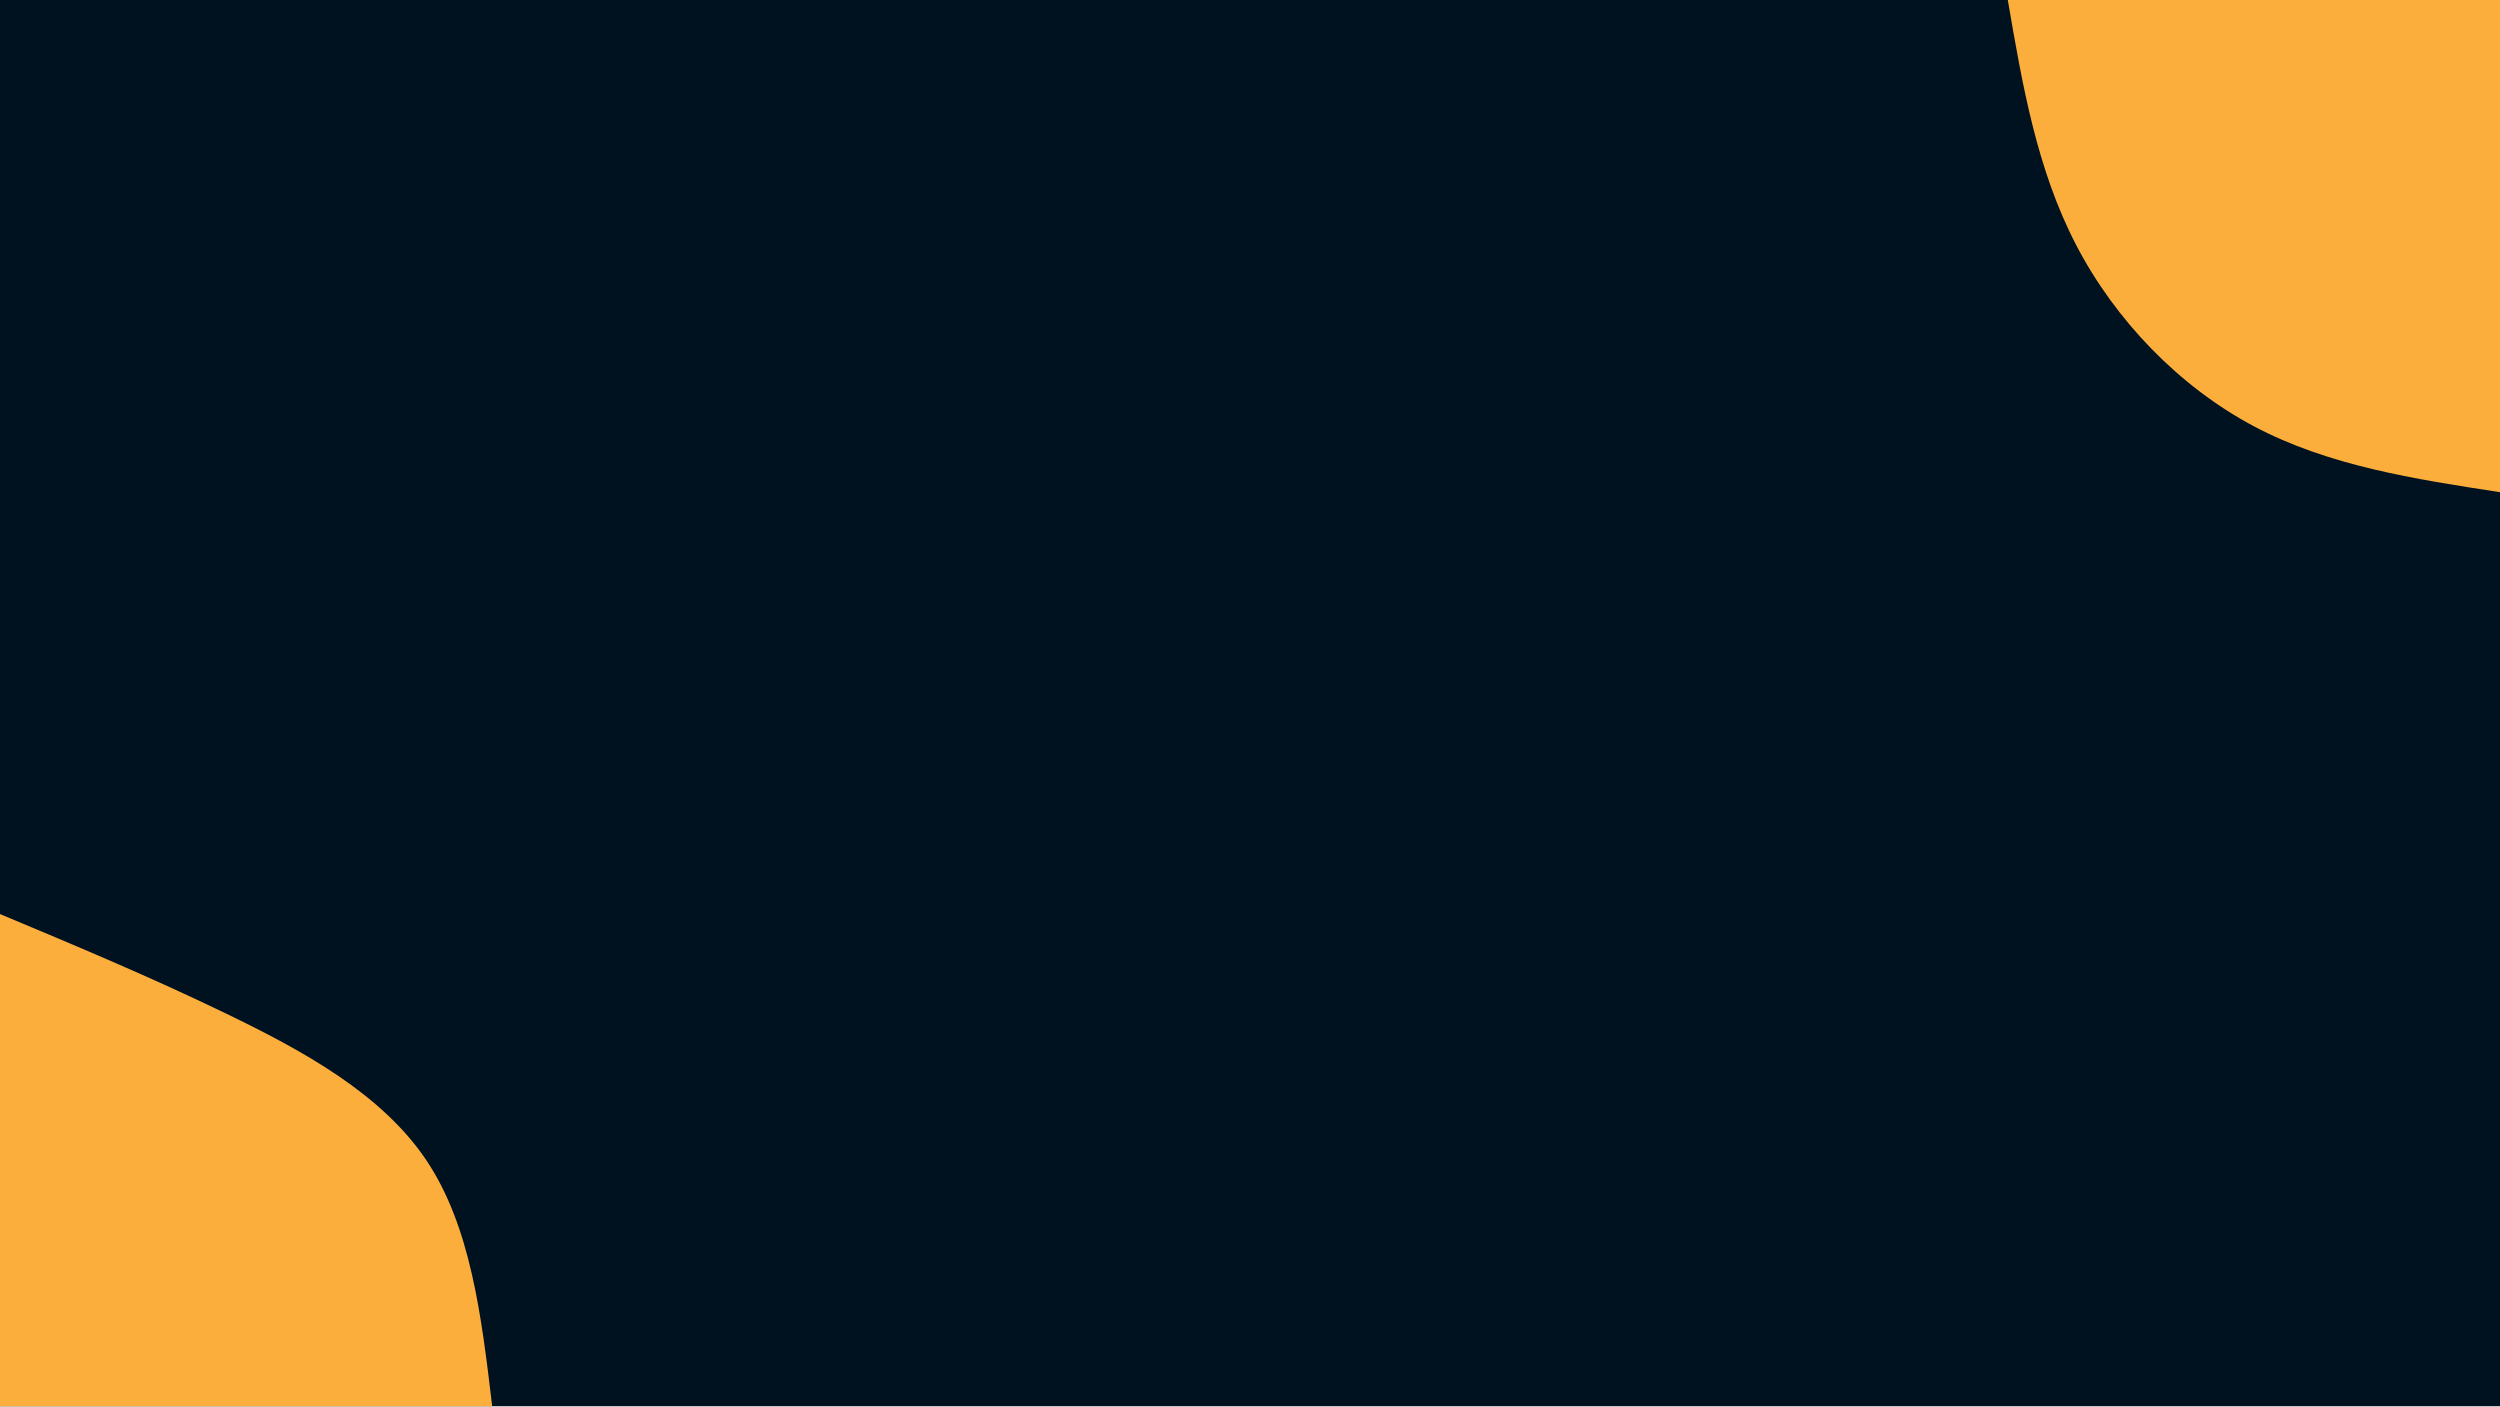
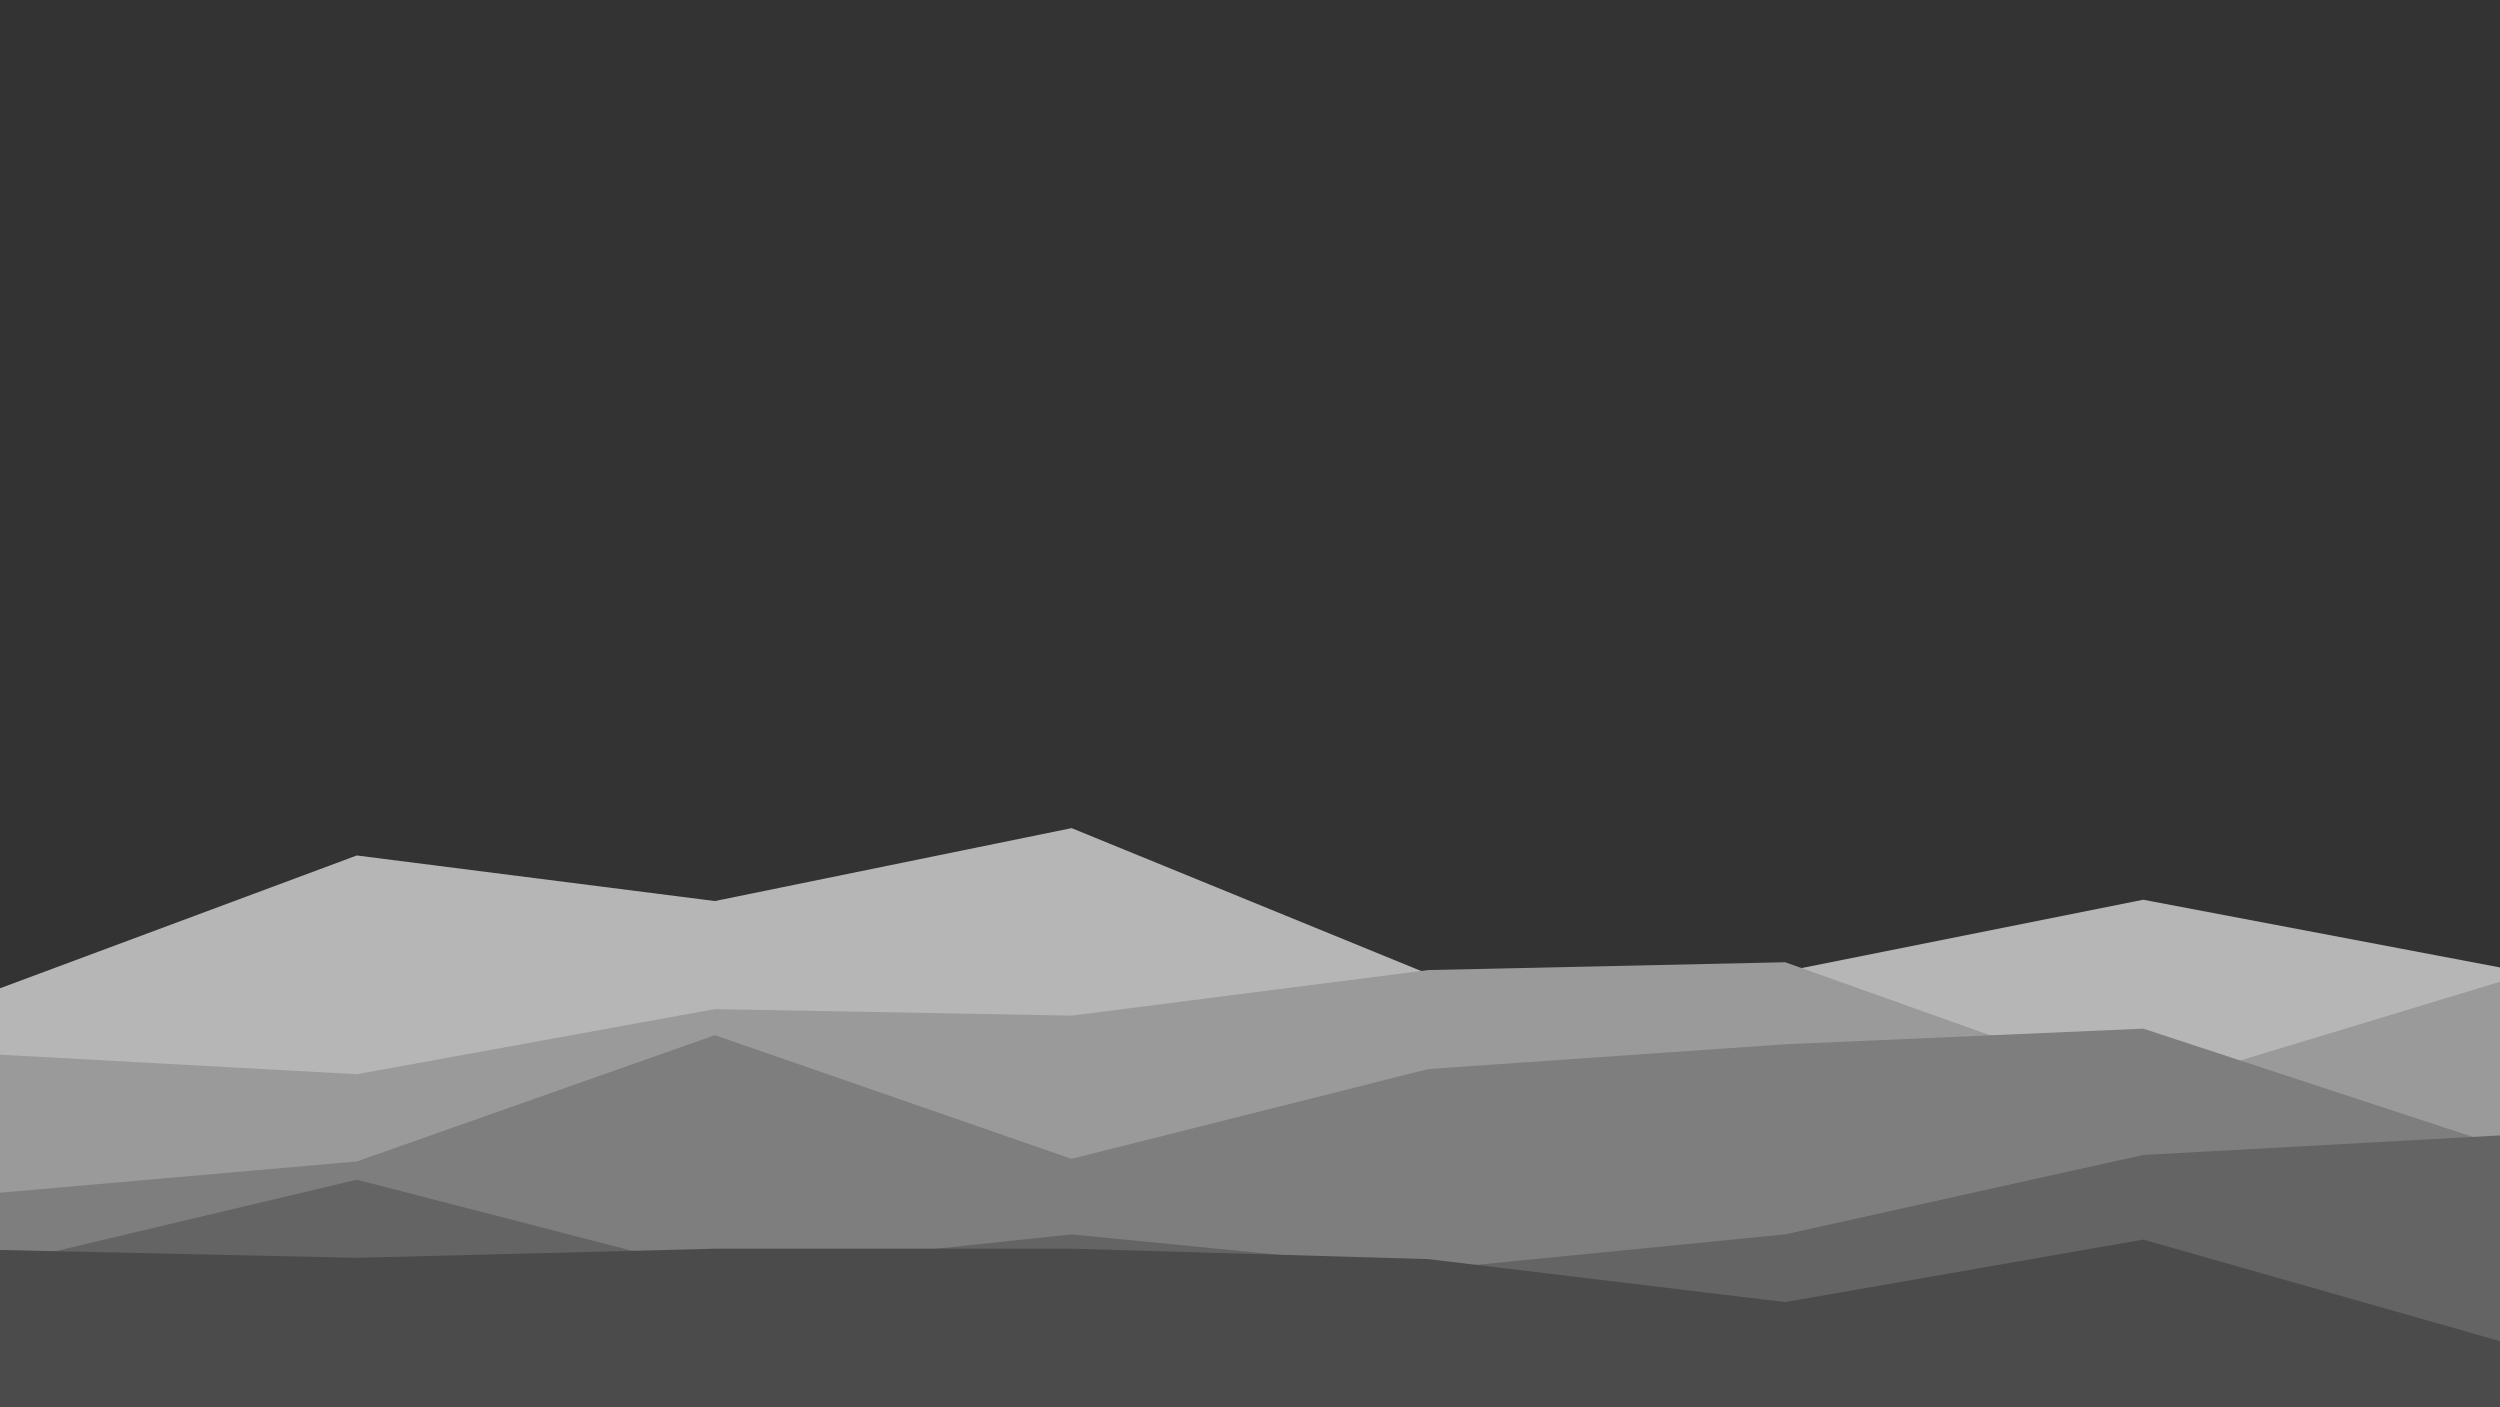
<svg xmlns="http://www.w3.org/2000/svg" id="visual" viewBox="0 0 1920 1080" width="1920" height="1080" version="1.1">
-   <rect x="0" y="0" width="1920" height="1080" fill="#001220" />
-   <defs>
-     <linearGradient id="grad1_0" x1="43.8%" y1="0%" x2="100%" y2="100%">
-       <stop offset="14.444%" stop-color="#001220" stop-opacity="1" />
-       <stop offset="85.556%" stop-color="#001220" stop-opacity="1" />
-     </linearGradient>
-   </defs>
-   <defs>
-     <linearGradient id="grad2_0" x1="0%" y1="0%" x2="56.3%" y2="100%">
-       <stop offset="14.444%" stop-color="#001220" stop-opacity="1" />
-       <stop offset="85.556%" stop-color="#001220" stop-opacity="1" />
-     </linearGradient>
-   </defs>
-   <g transform="translate(1920, 0)">
-     <path d="M0 378C-65.8 367.9 -131.6 357.8 -189 327.4C-246.4 296.9 -295.5 246 -325.6 188C-355.7 130 -366.9 65 -378 0L0 0Z" fill="#FBAE3C" />
-   </g>
-   <g transform="translate(0, 1080)">
-     <path d="M0 -378C57.6 -353.9 115.1 -329.9 174 -301.4C232.9 -272.9 293.1 -240 327.4 -189C361.6 -138 369.8 -69 378 0L0 0Z" fill="#FBAE3C" />
-   </g>
+   <rect x="0" y="0" width="1920" height="1080" fill="#333333" />
+   <path d="M0 759L274 657L549 692L823 636L1097 748L1371 746L1646 691L1920 743L1920 1081L1646 1081L1371 1081L1097 1081L823 1081L549 1081L274 1081L0 1081Z" fill="#b6b6b6" />
+   <path d="M0 810L274 825L549 775L823 780L1097 745L1371 739L1646 837L1920 754L1920 1081L1646 1081L1371 1081L1097 1081L823 1081L549 1081L274 1081L0 1081Z" fill="#9a9a9a" />
+   <path d="M0 916L274 892L549 795L823 890L1097 821L1371 802L1646 790L1920 880L1920 1081L1646 1081L1371 1081L1097 1081L823 1081L549 1081L274 1081L0 1081Z" fill="#7e7e7e" />
+   <path d="M0 971L274 906L549 977L823 948L1097 975L1371 948L1646 887L1920 872L1920 1081L1646 1081L1371 1081L1097 1081L823 1081L549 1081L274 1081L0 1081Z" fill="#646464" />
+   <path d="M0 960L274 966L549 959L823 959L1097 967L1371 1000L1646 952L1920 1030L1920 1081L1646 1081L1371 1081L1097 1081L823 1081L549 1081L274 1081L0 1081Z" fill="#4b4b4b" />
</svg>
